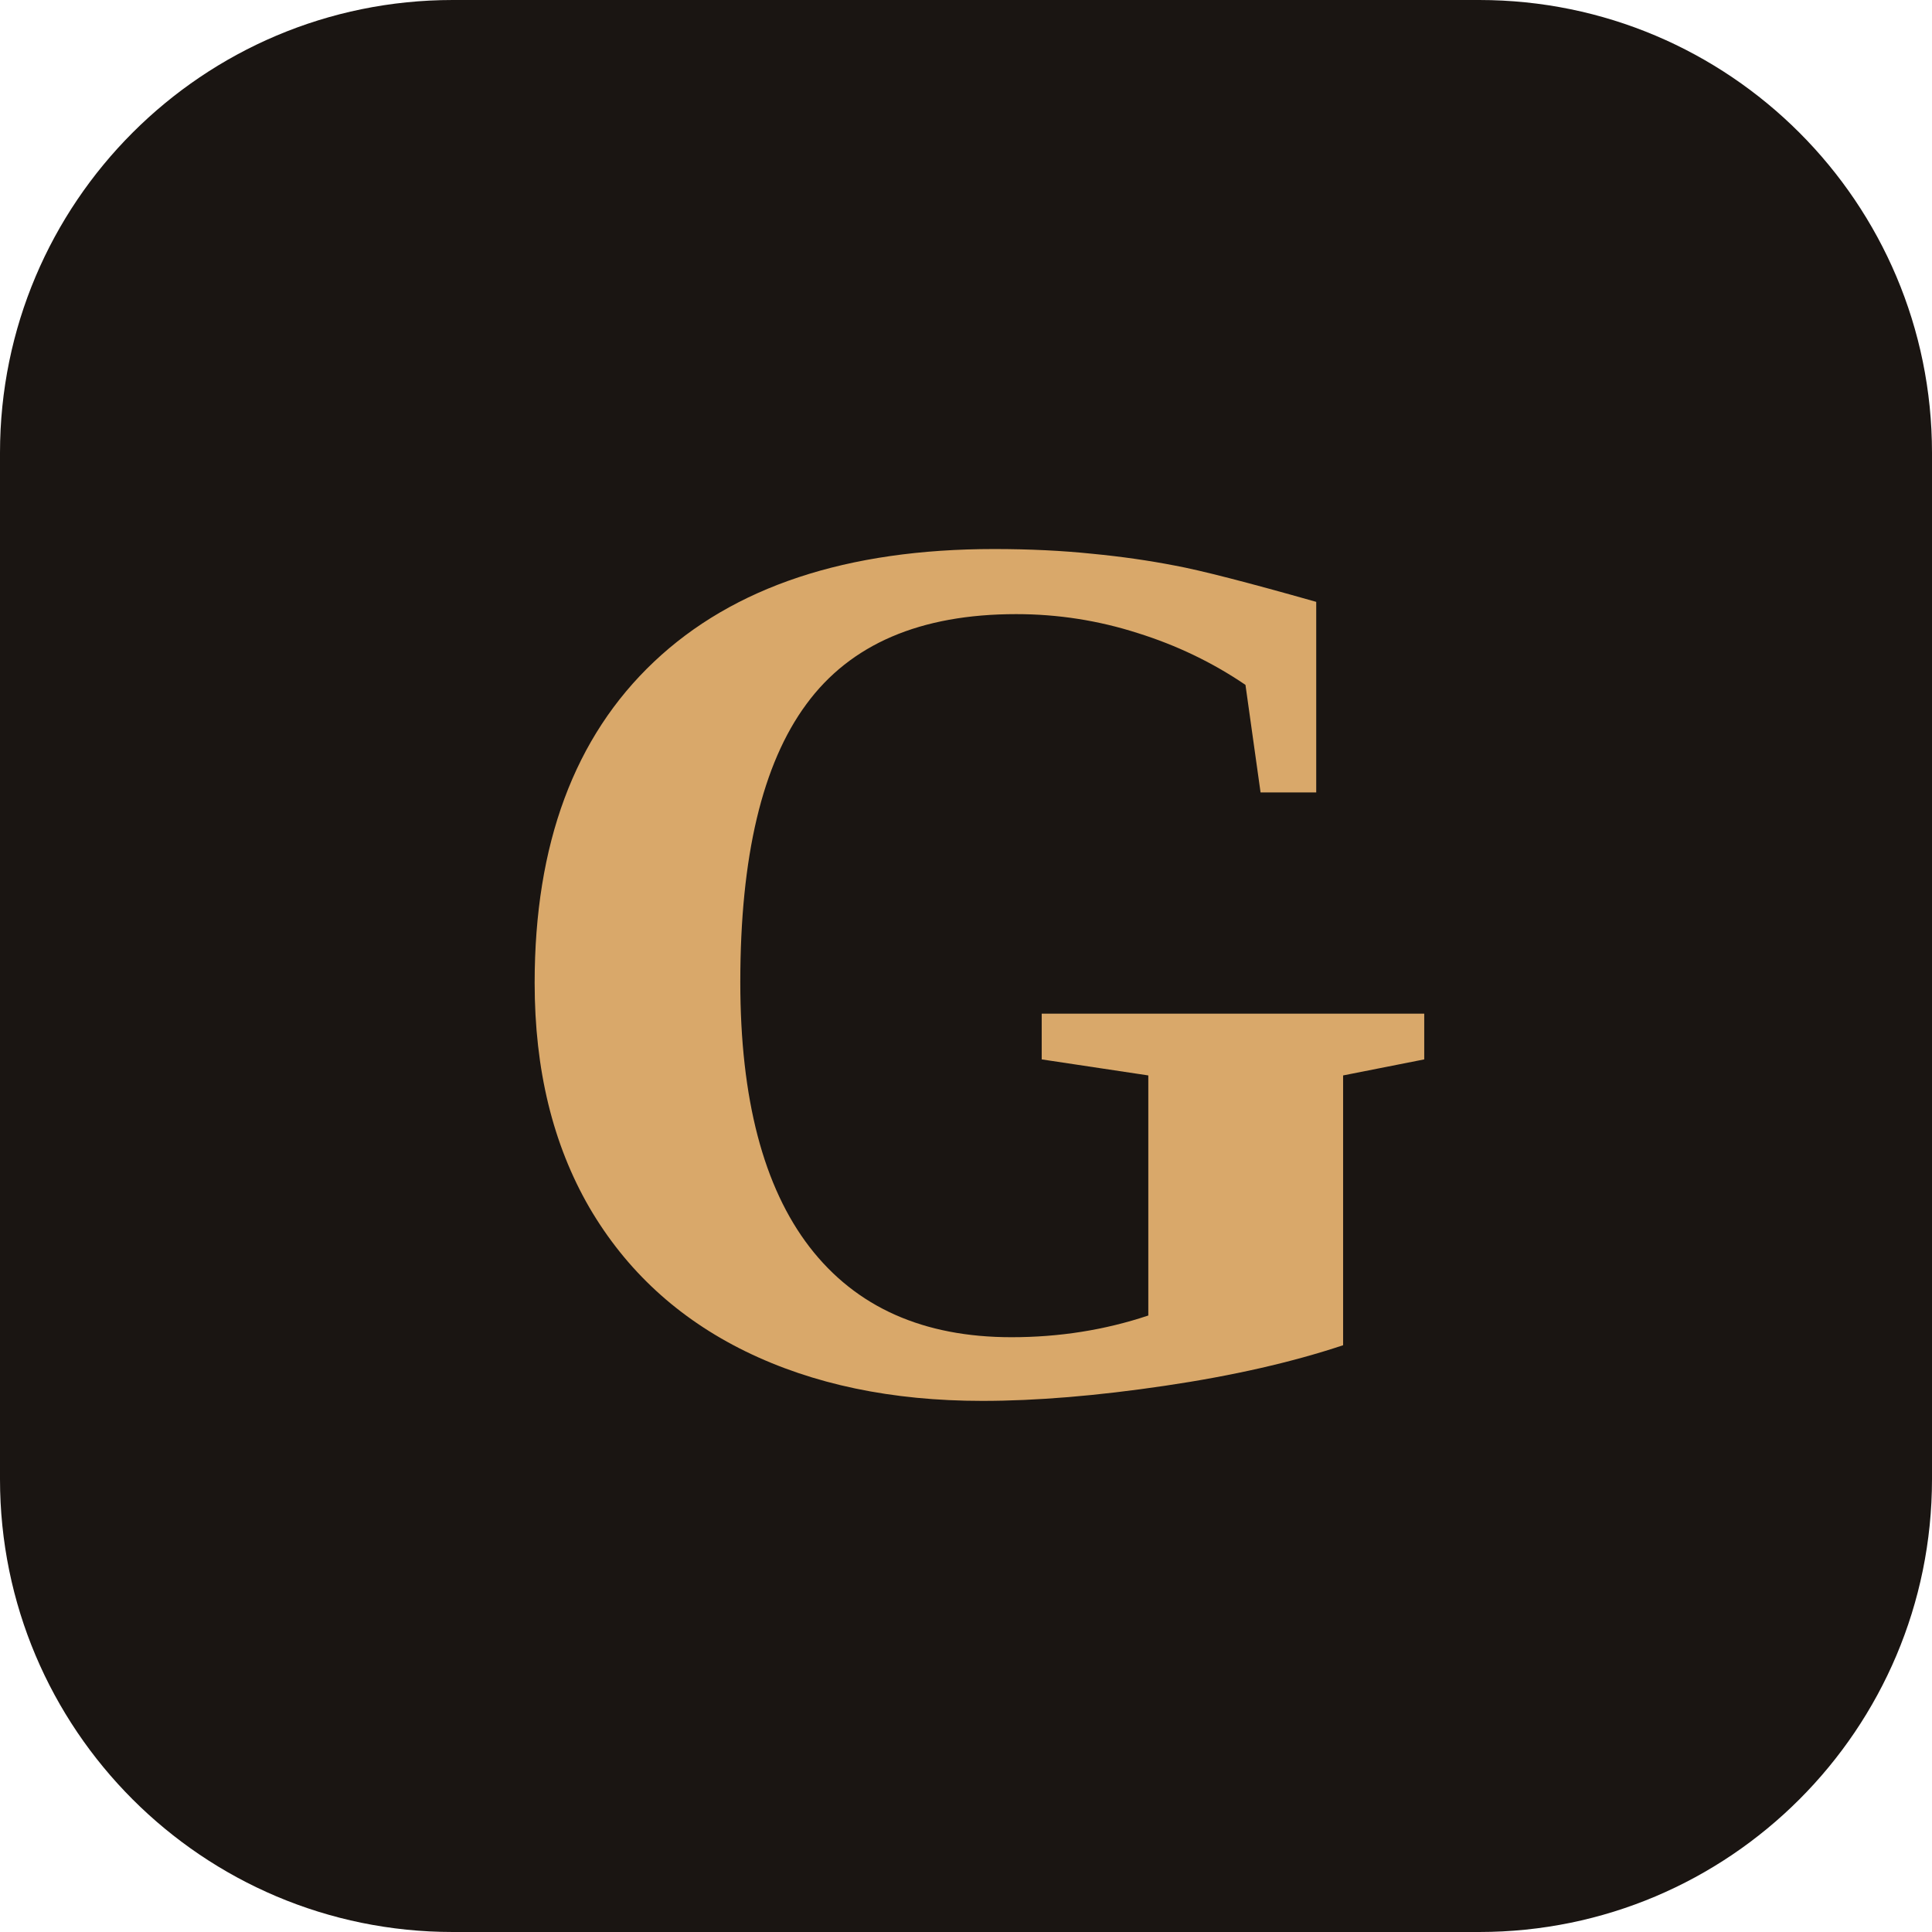
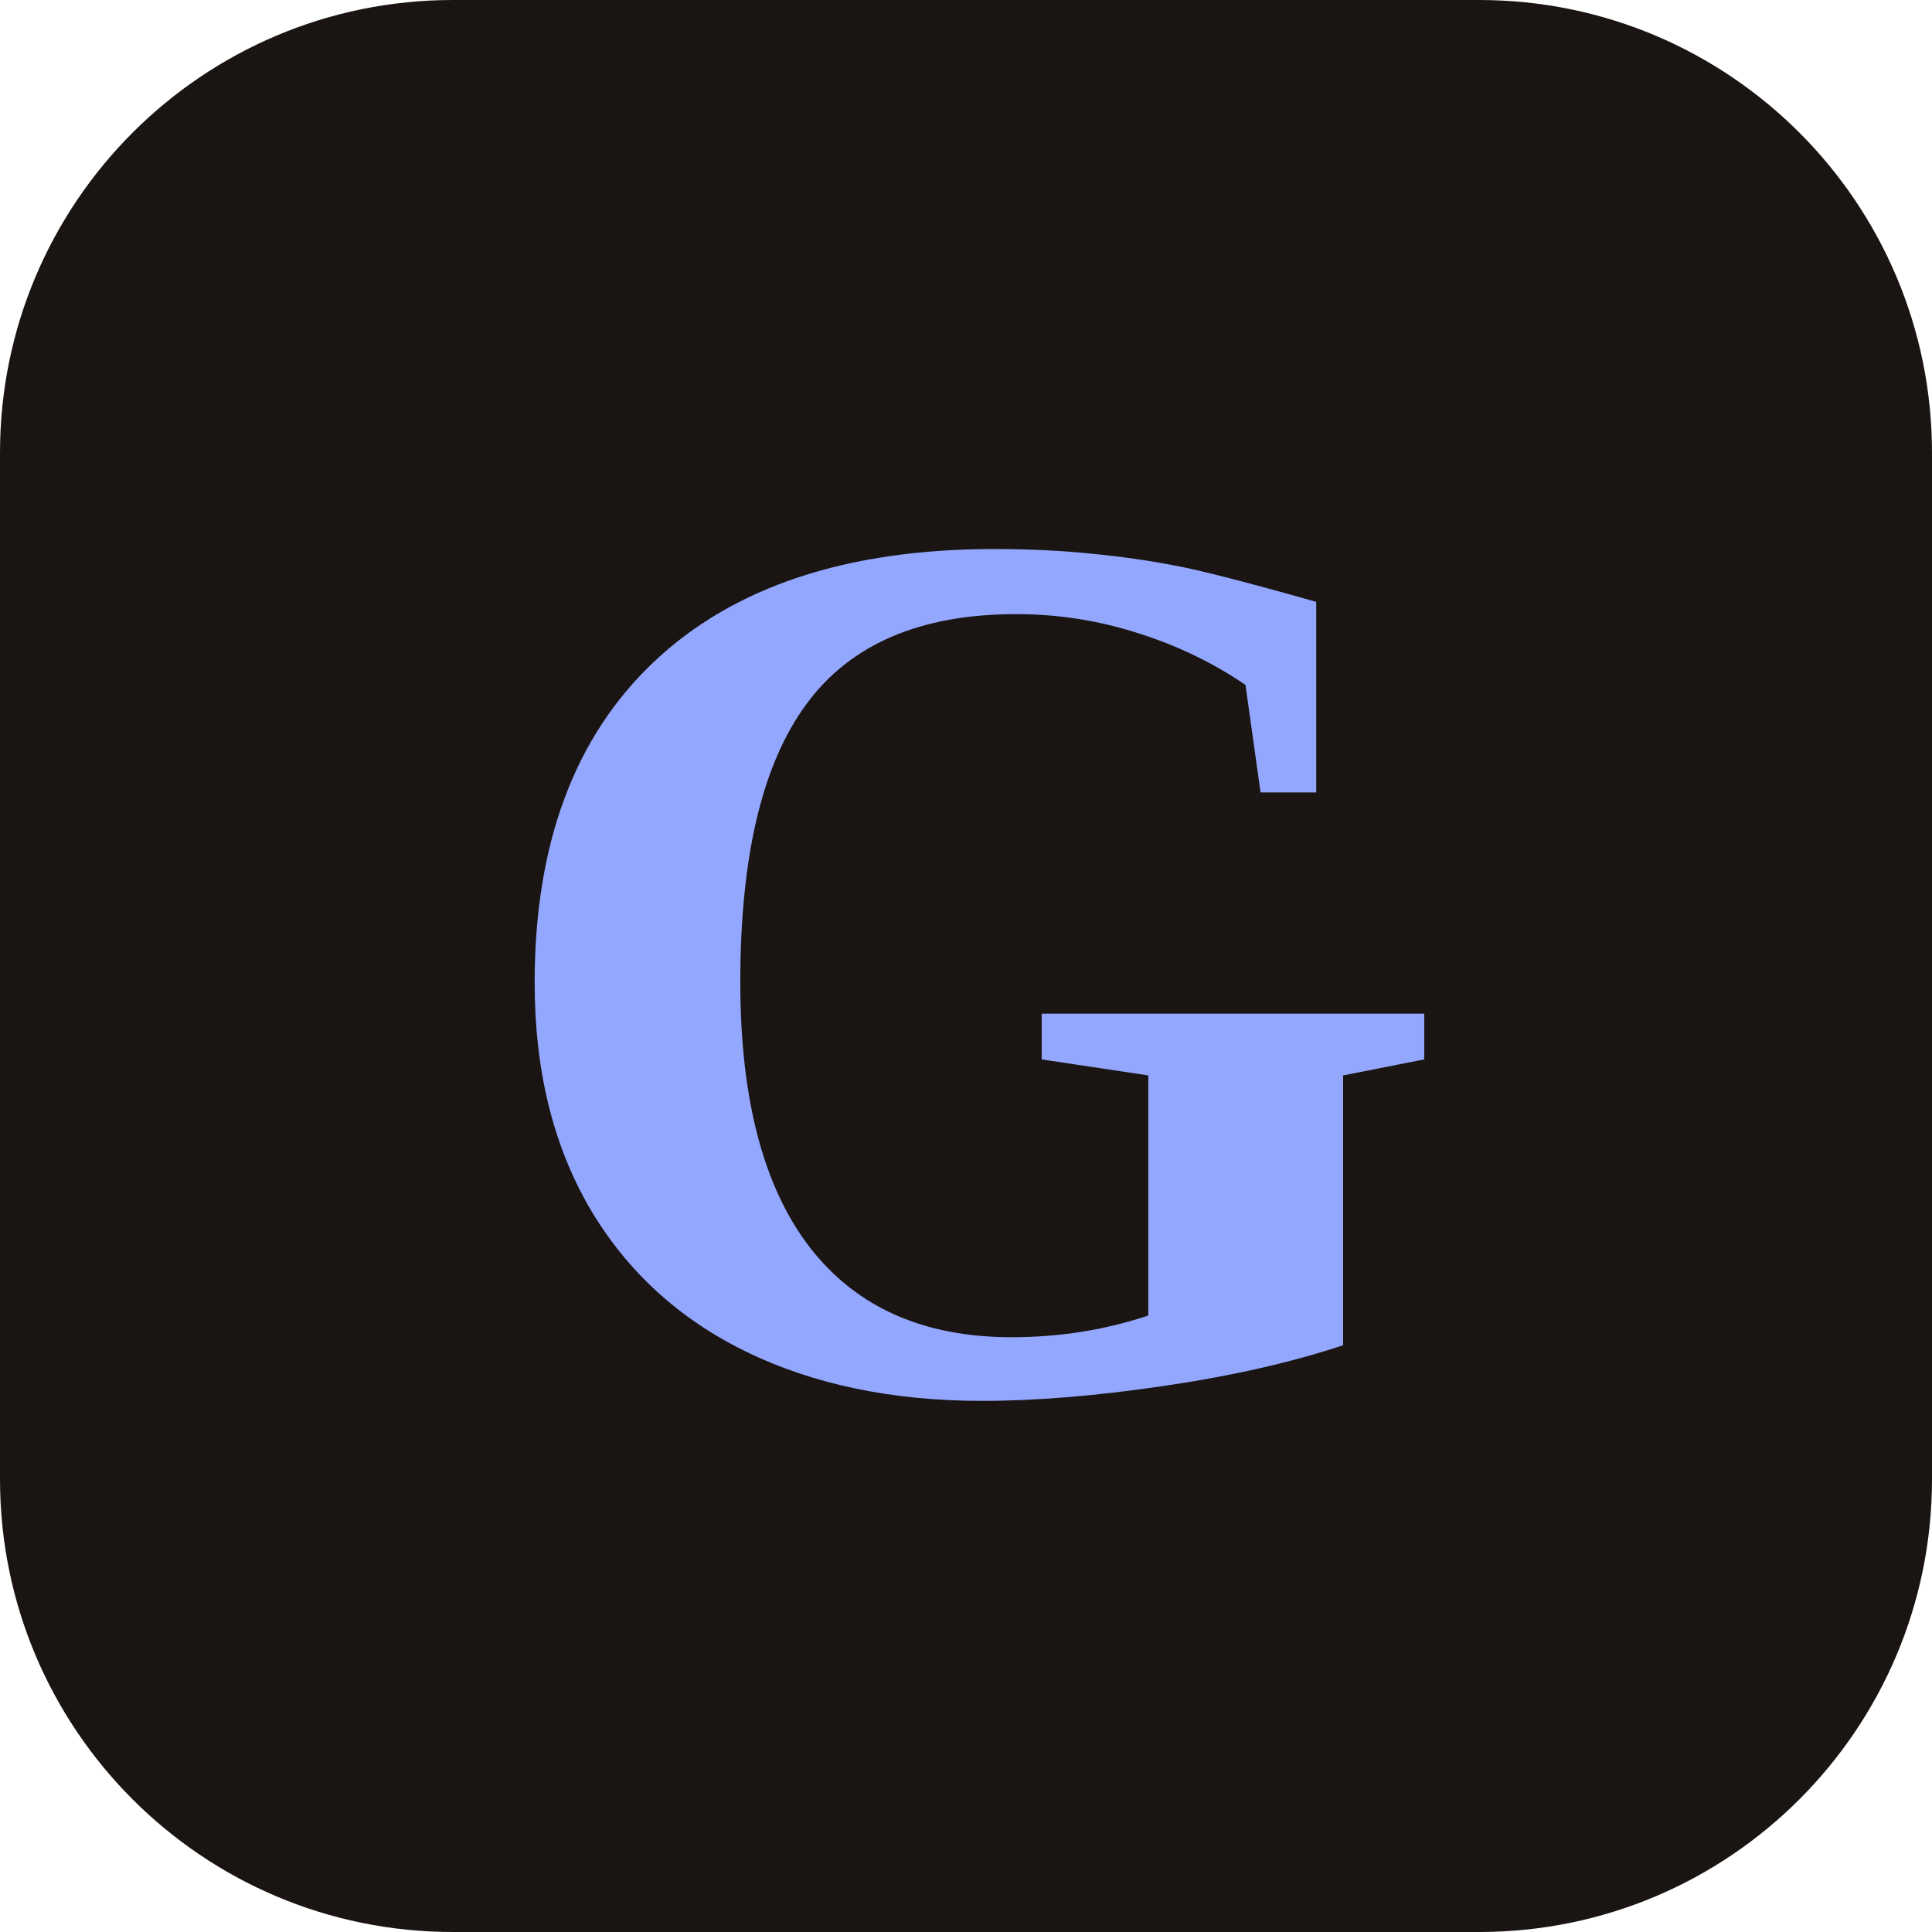
<svg xmlns="http://www.w3.org/2000/svg" viewBox="0 0 64 64" role="img" aria-label="Grant Maxwell">
  <rect width="64" height="64" rx="15" fill="#1a1512" />
-   <text x="32" y="46" text-anchor="middle" fill="#d9a86a" font-family="Georgia, 'Times New Roman', serif" font-size="42" font-weight="600">G</text>
+   <text x="32" y="46" text-anchor="middle" fill="#93a7ff" font-family="Georgia, 'Times New Roman', serif" font-size="42" font-weight="600">G</text>
</svg>
